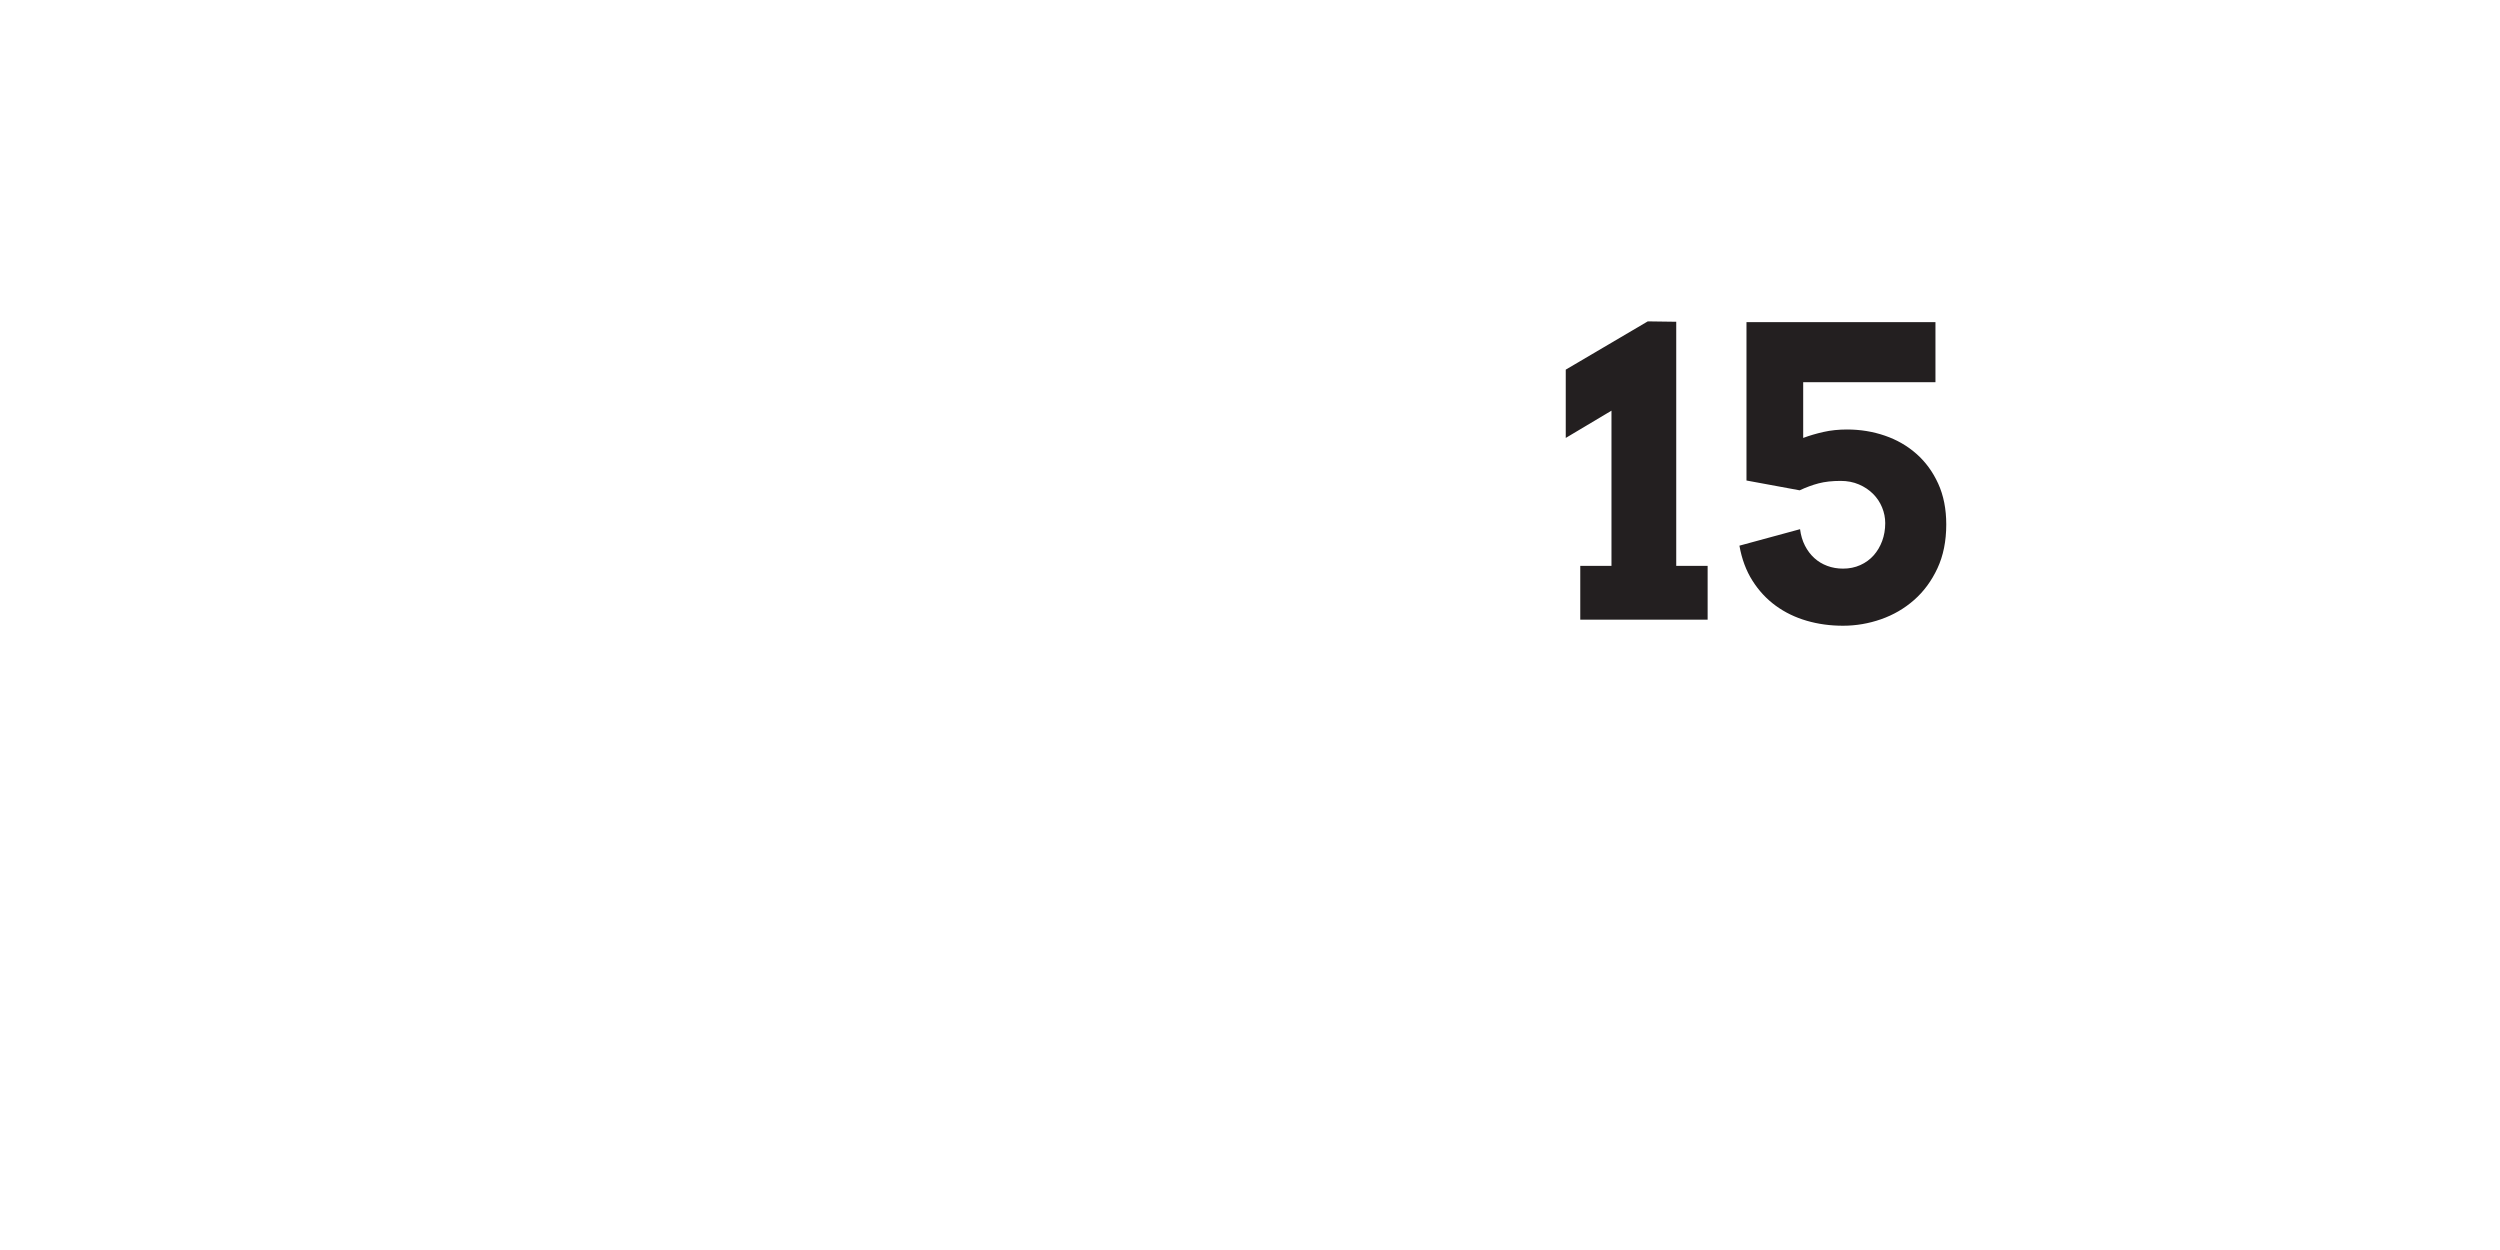
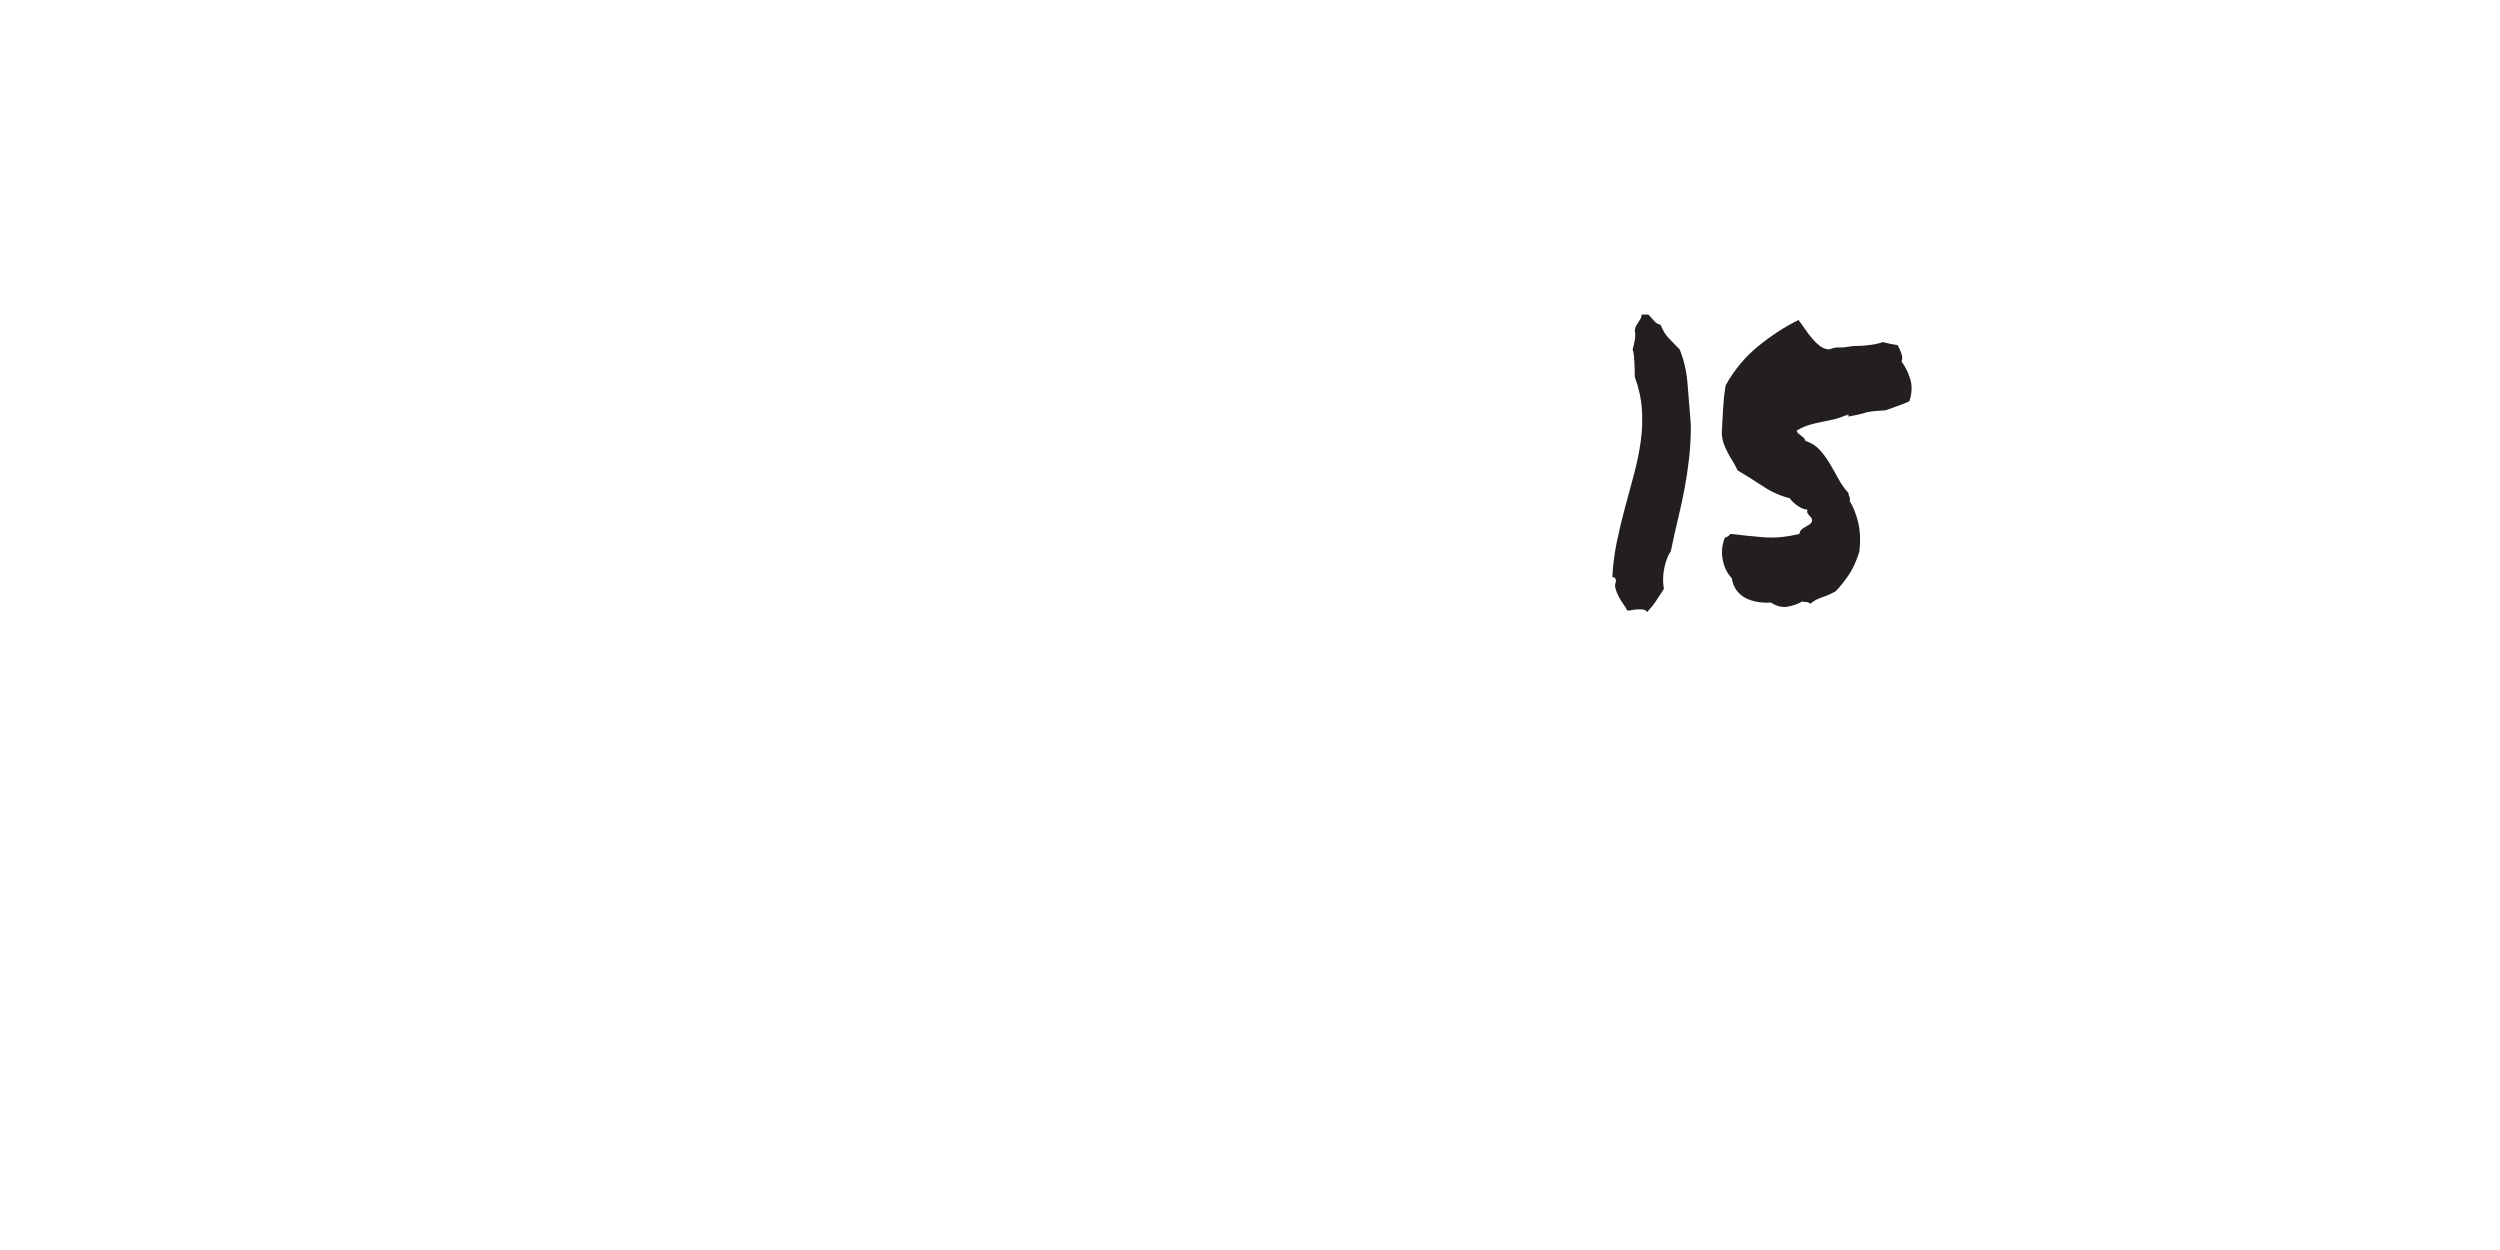
- <svg xmlns="http://www.w3.org/2000/svg" id="FONT" viewBox="0 0 6000 3000">
-   <defs>
-     <style>
-       .cls-1 {
-         fill: #231f20;
-       }
-     </style>
-   </defs>
-   <path id="F1" class="cls-1" d="M3792.65,1358.12h74.89v-372.54l-109.74,65.47v-163.9l196.87-115.86,68.29.94v585.9h75.36v129.05h-305.67v-129.05ZM4327.68,1051.04c15.07-5.65,31.32-10.44,48.75-14.36,17.43-3.92,36.18-5.89,56.28-5.89,32.03,0,62.4,4.95,91.13,14.84,28.73,9.89,54,24.49,75.83,43.8,21.82,19.31,39.17,43.09,52.04,71.35,12.87,28.26,19.31,60.92,19.31,97.96,0,39.88-7.06,74.97-21.19,105.26-14.13,30.3-32.81,55.66-56.05,76.06-23.24,20.41-49.69,35.79-79.36,46.16-29.67,10.36-60.05,15.54-91.13,15.54s-59.89-4-87.37-12.01c-27.48-8.01-52.21-20.02-74.18-36.03-21.98-16.01-40.59-36.03-55.81-60.05-15.23-24.02-25.67-52.04-31.32-84.07l145.53-39.56c1.88,14.76,5.81,27.95,11.77,39.56,5.96,11.62,13.42,21.51,22.37,29.67,8.95,8.17,19.31,14.45,31.08,18.84,11.77,4.4,24.41,6.59,37.91,6.59,15.07,0,28.88-2.83,41.45-8.48,12.55-5.65,23.23-13.42,32.03-23.31,8.79-9.89,15.62-21.43,20.49-34.62,4.86-13.19,7.3-27.47,7.3-42.86,0-12.87-2.52-25.43-7.54-37.68-5.03-12.25-12.25-23.08-21.67-32.5-9.42-9.42-20.72-16.96-33.91-22.61s-27.79-8.48-43.8-8.48c-20.41,0-38.08,1.96-52.99,5.89-14.92,3.93-30.07,9.5-45.45,16.72l-127.63-23.55v-380.08h453.55v144.12h-317.44v133.76Z" />
+ <svg xmlns="http://www.w3.org/2000/svg" id="overlay" version="1.1" viewBox="0 0 6000 3000">
+   <path id="F1" d="M3985.316,779.307c5.33,13.82,12.24,24.96,20.73,33.44,8.48,8.48,16.85,17.12,25.1,25.9,10.19,24.49,16.48,51.81,18.92,81.95,2.42,30.14,5.09,63.11,8,98.91,0,28.89-1.46,56.05-4.37,81.48-2.91,25.43-6.67,50.25-11.28,74.41-4.62,24.18-9.82,48.2-15.64,72.06-5.82,23.87-11.4,48.98-16.73,75.36-6.8,9.42-12,22.77-15.64,40.03-3.64,17.28-4,34.07-1.09,50.39-6.31,10.05-12.62,19.78-18.92,29.2-6.31,9.42-13.35,18.22-21.1,26.38-2.91-3.77-6.67-5.81-11.28-6.12-4.62-.32-9.34-.32-14.19,0-4.85.31-9.34.94-13.46,1.88-4.13.94-7.16,1.09-9.09.47-2.43-5.02-5.71-10.36-9.82-16.01-4.13-5.65-7.76-11.61-10.91-17.9-3.16-6.27-5.58-12.39-7.28-18.37-1.71-5.96-1.34-11.77,1.09-17.43,0-6.9-2.91-10.36-8.73-10.36,1.46-28.88,5.09-57.3,10.91-85.25,5.82-27.93,12.37-55.25,19.64-81.95,7.28-26.68,14.42-53.22,21.46-79.6,7.03-26.38,12.37-52.43,16.01-78.18,3.64-25.74,4.6-51.48,2.91-77.24-1.71-25.74-7.4-51.81-17.1-78.18,0-8.79-.12-16.16-.36-22.14-.25-5.96-.49-11.3-.73-16.01-.25-4.71-.61-9.26-1.09-13.66-.49-4.39-1.46-9.1-2.91-14.13,2.42-8.79,4.24-16.96,5.46-24.49,1.21-7.54,1.09-14.44-.36-20.72.48-4.39,1.46-8.01,2.91-10.83,1.46-2.83,3.15-5.65,5.09-8.48,1.93-2.83,3.75-5.65,5.46-8.48,1.69-2.83,2.79-6.43,3.27-10.83h16c5.33,5.65,9.94,10.83,13.82,15.54,3.88,4.71,8.97,7.7,15.28,8.95,0,0,.021.01.021.01ZM4554.226,828.287c2.91,5.03,5.82,11.3,8.73,18.84s3.15,14.45.73,20.72c8.73,11.3,15.64,25.12,20.73,41.45,5.09,16.34,4.48,34.23-1.82,53.69-11.16,5.03-20.98,8.95-29.46,11.77-8.49,2.83-17.58,6.12-27.28,9.89-18.44,1.27-29.95,2.21-34.56,2.83-4.62.63-8.13,1.27-10.55,1.88-2.43.63-6.18,1.74-11.28,3.3-5.09,1.58-16.13,3.93-33.1,7.06,0-2.5-.12-4.08-.36-4.71-.25-.62-.73-.62-1.46,0-.73.63-1.46,1.27-2.18,1.88-.73.63-1.82.63-3.27,0-9.71,4.4-19.4,7.7-29.1,9.89-9.71,2.21-19.4,4.24-29.1,6.12-9.71,1.88-19.4,4.24-29.1,7.06-9.71,2.83-19.64,7.39-29.83,13.66.97,3.15,2.42,5.5,4.37,7.06,1.93,1.57,4,3.15,6.18,4.71,2.18,1.57,4.24,3.3,6.18,5.18,1.93,1.88,3.39,4.4,4.37,7.54,13.57,4.4,24.85,11.47,33.83,21.19,8.97,9.74,17.1,20.72,24.37,32.97s14.3,24.65,21.1,37.21c6.79,12.57,14.79,23.87,24.01,33.91,0,3.77.73,6.59,2.18,8.48,1.46,1.88,1.69,5.34.73,10.36,8.73,14.45,15.52,31.72,20.37,51.81,4.84,20.1,5.82,43.33,2.91,69.7-6.31,20.1-13.82,37.21-22.55,51.34s-20.13,28.73-34.19,43.8c-11.16,6.28-22.08,11.16-32.74,14.6-10.67,3.46-20.13,8.64-28.37,15.54-3.89-3.13-7.4-4.55-10.55-4.24-3.16.32-5.95-.15-8.37-1.41-11.16,6.28-23.04,10.52-35.65,12.72-12.62,2.21-25.95-1.09-40.01-9.89-10.19.63-20.5.16-30.92-1.41-10.44-1.56-20.01-4.55-28.74-8.95-8.73-4.39-16.13-10.51-22.19-18.37-6.07-7.84-10.07-17.73-12-29.67-11.16-11.92-18.44-26.85-21.83-44.74-3.4-17.9-1.71-35.32,5.09-52.28,2.91-1.25,5.21-2.35,6.91-3.3,1.69-.94,4-2.97,6.91-6.12,25.7,3.15,52.02,5.81,78.93,8.01,26.92,2.21,55.65-.47,86.21-8.01.97-5.02,2.79-8.62,5.46-10.83,2.66-2.19,5.7-4.24,9.09-6.12,3.39-1.88,6.55-3.77,9.46-5.65s5.09-4.71,6.55-8.48c0-3.77-.73-6.43-2.18-8.01-1.46-1.56-2.91-3.13-4.37-4.71-1.46-1.56-2.8-3.3-4-5.18-1.22-1.88-1.58-5.02-1.09-9.42-6.31,0-13.71-2.83-22.19-8.48-8.49-5.65-15.16-11.92-20.01-18.84-21.35-5.02-42.56-14.44-63.66-28.26-21.1-13.81-41.59-26.68-61.47-38.62-3.4-7.54-7.16-14.6-11.28-21.19-4.13-6.59-8.13-13.5-12-20.72-3.89-7.21-7.16-14.6-9.82-22.14-2.67-7.54-4.25-15.69-4.73-24.49.48-10.04.97-19.62,1.46-28.73.48-9.1.97-18.21,1.46-27.32.48-9.1,1.21-18.52,2.18-28.26.97-9.73,2.42-20.25,4.37-31.56,20.85-37.05,46.92-68.29,78.21-93.72,31.28-25.43,63.41-46.3,96.39-62.64,5.33,6.92,10.66,14.29,16,22.14,5.33,7.86,10.91,15.23,16.73,22.14,5.82,6.92,12,12.88,18.55,17.9,6.55,5.03,13.94,7.86,22.19,8.48,5.33-1.88,9.46-3.14,12.37-3.77,2.91-.62,5.57-.94,8-.94h9.46c3.88,0,9.46-.62,16.73-1.88,7.27-1.25,14.3-1.88,21.1-1.88s13.09-.31,18.92-.94c12.12-1.25,20.97-2.5,26.55-3.77,5.57-1.25,9.33-2.19,11.28-2.83,1.93-.62,2.91-1.09,2.91-1.41s.84-.31,2.55,0c1.69.32,4.97,1.1,9.82,2.35,4.84,1.27,13.1,2.83,24.74,4.71l-.011-0v-0Z" fill="#231f20" />
</svg>
